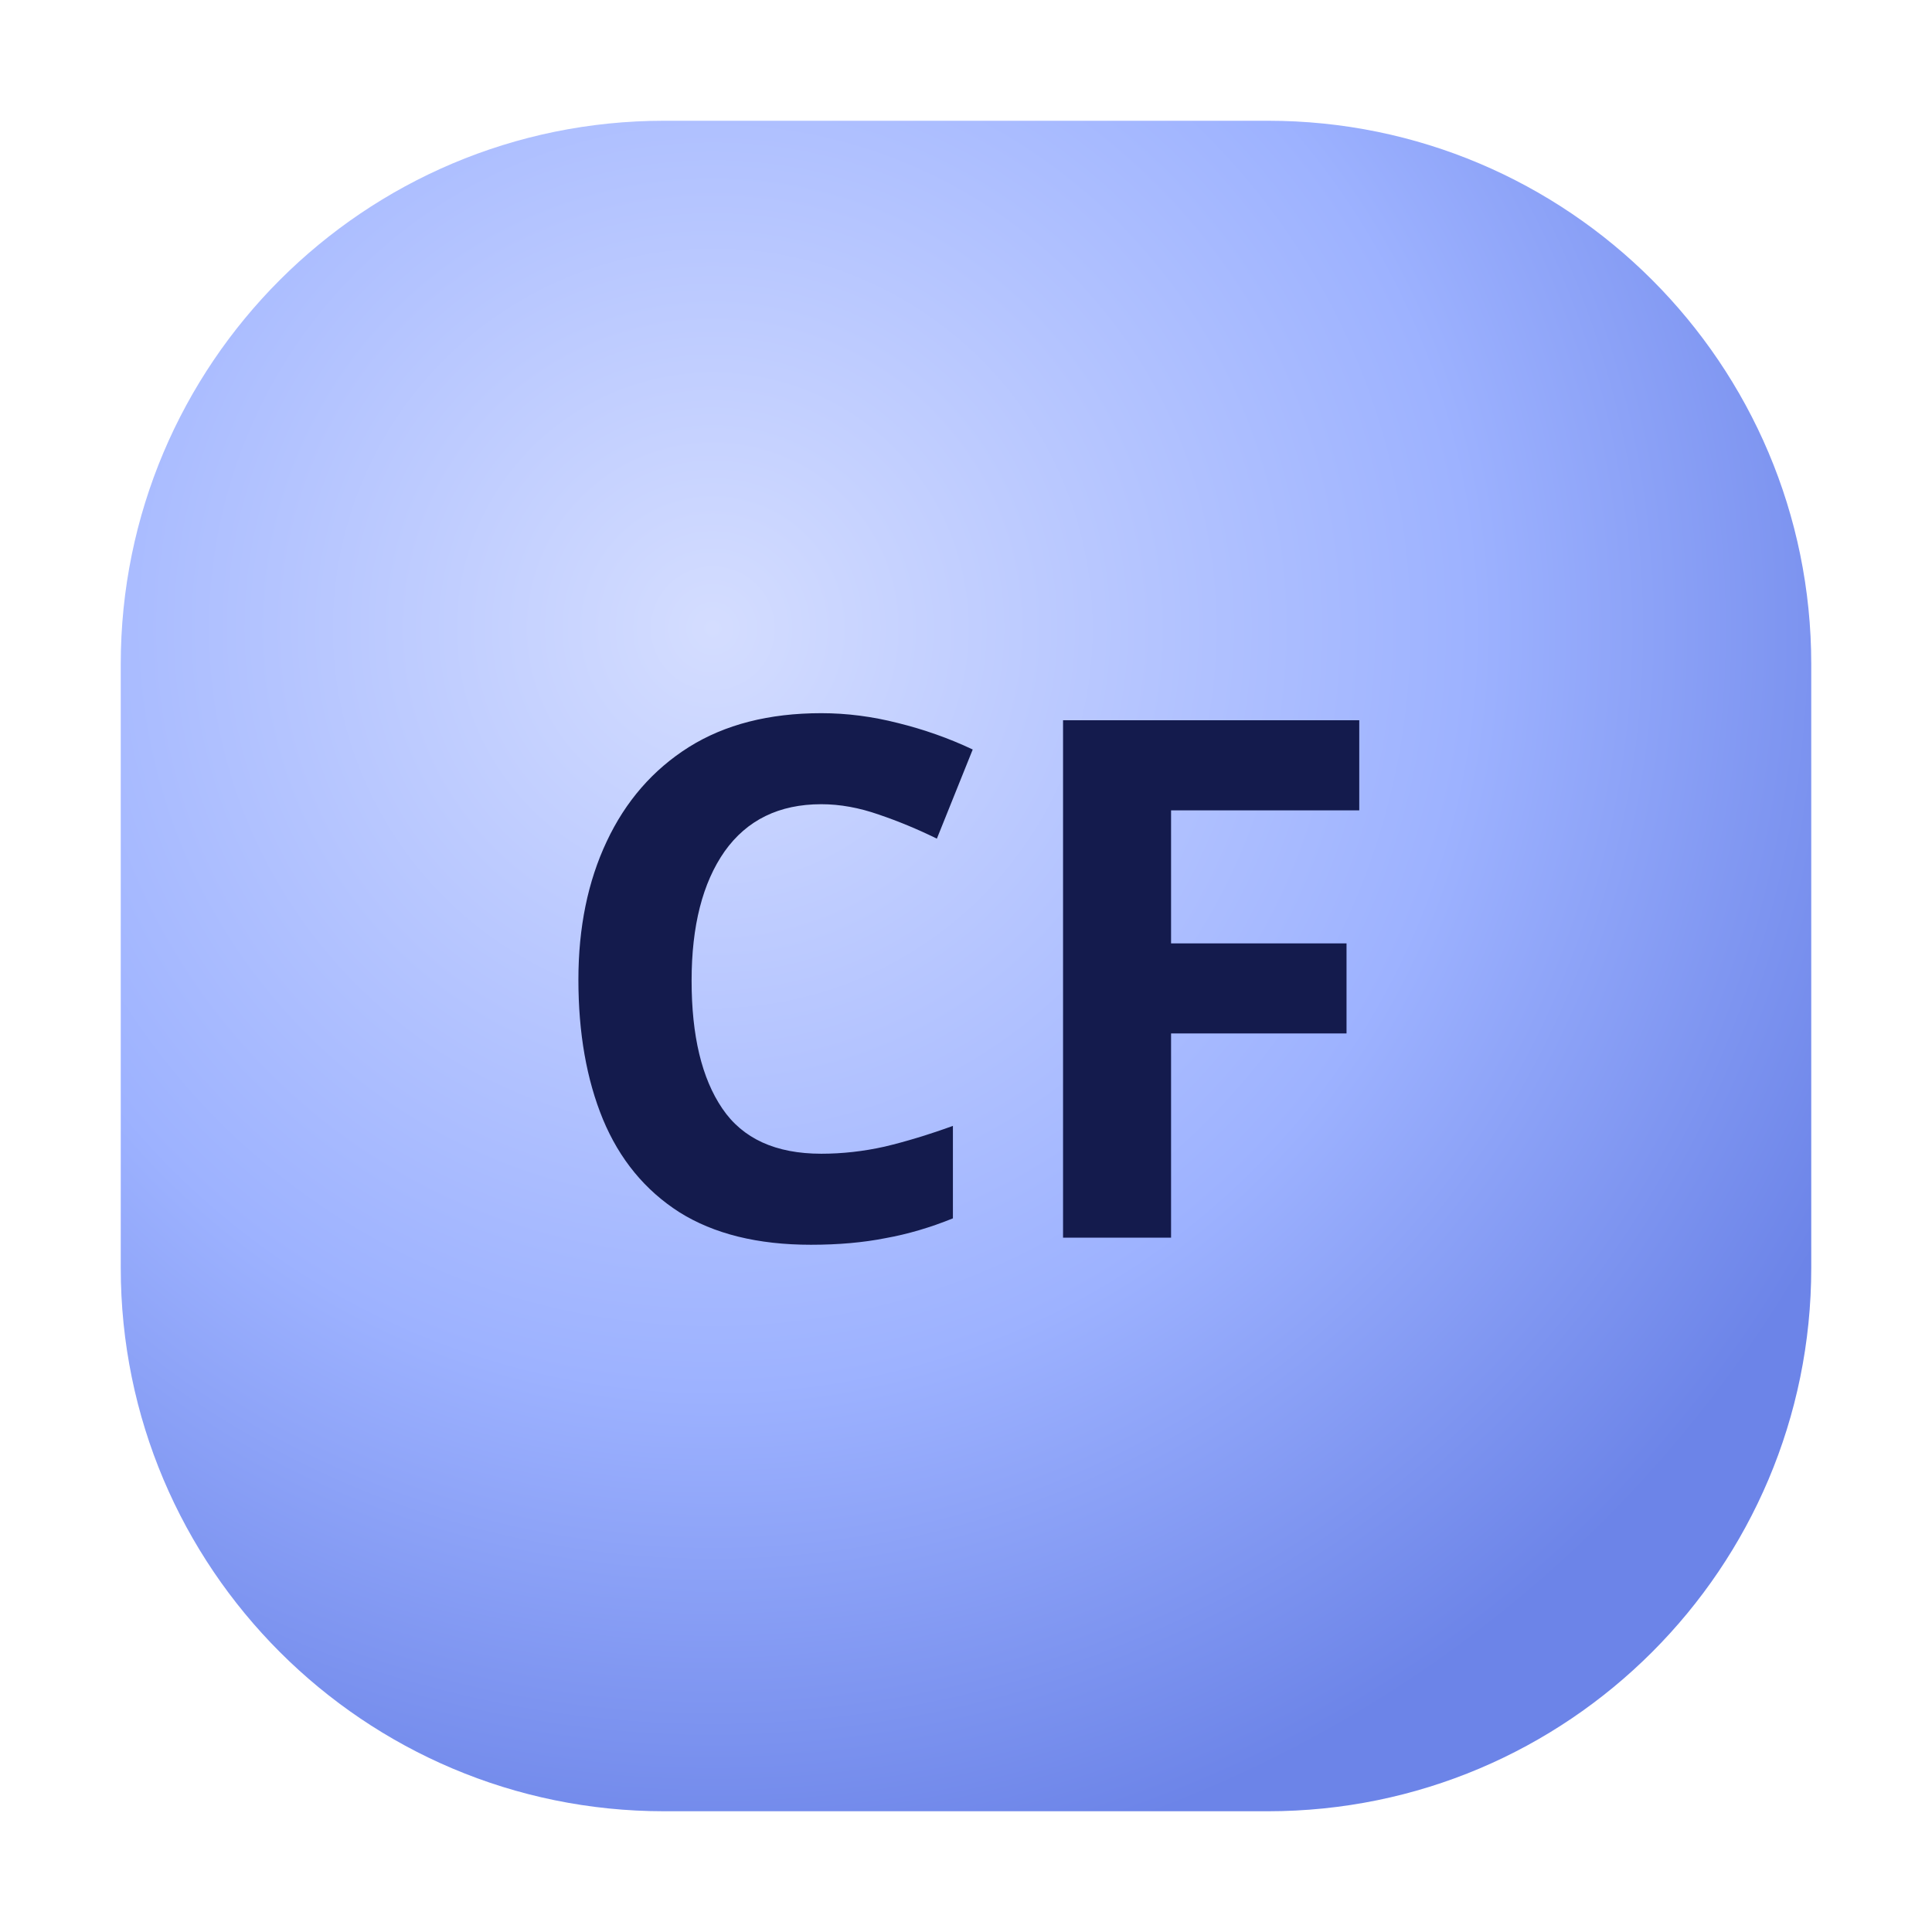
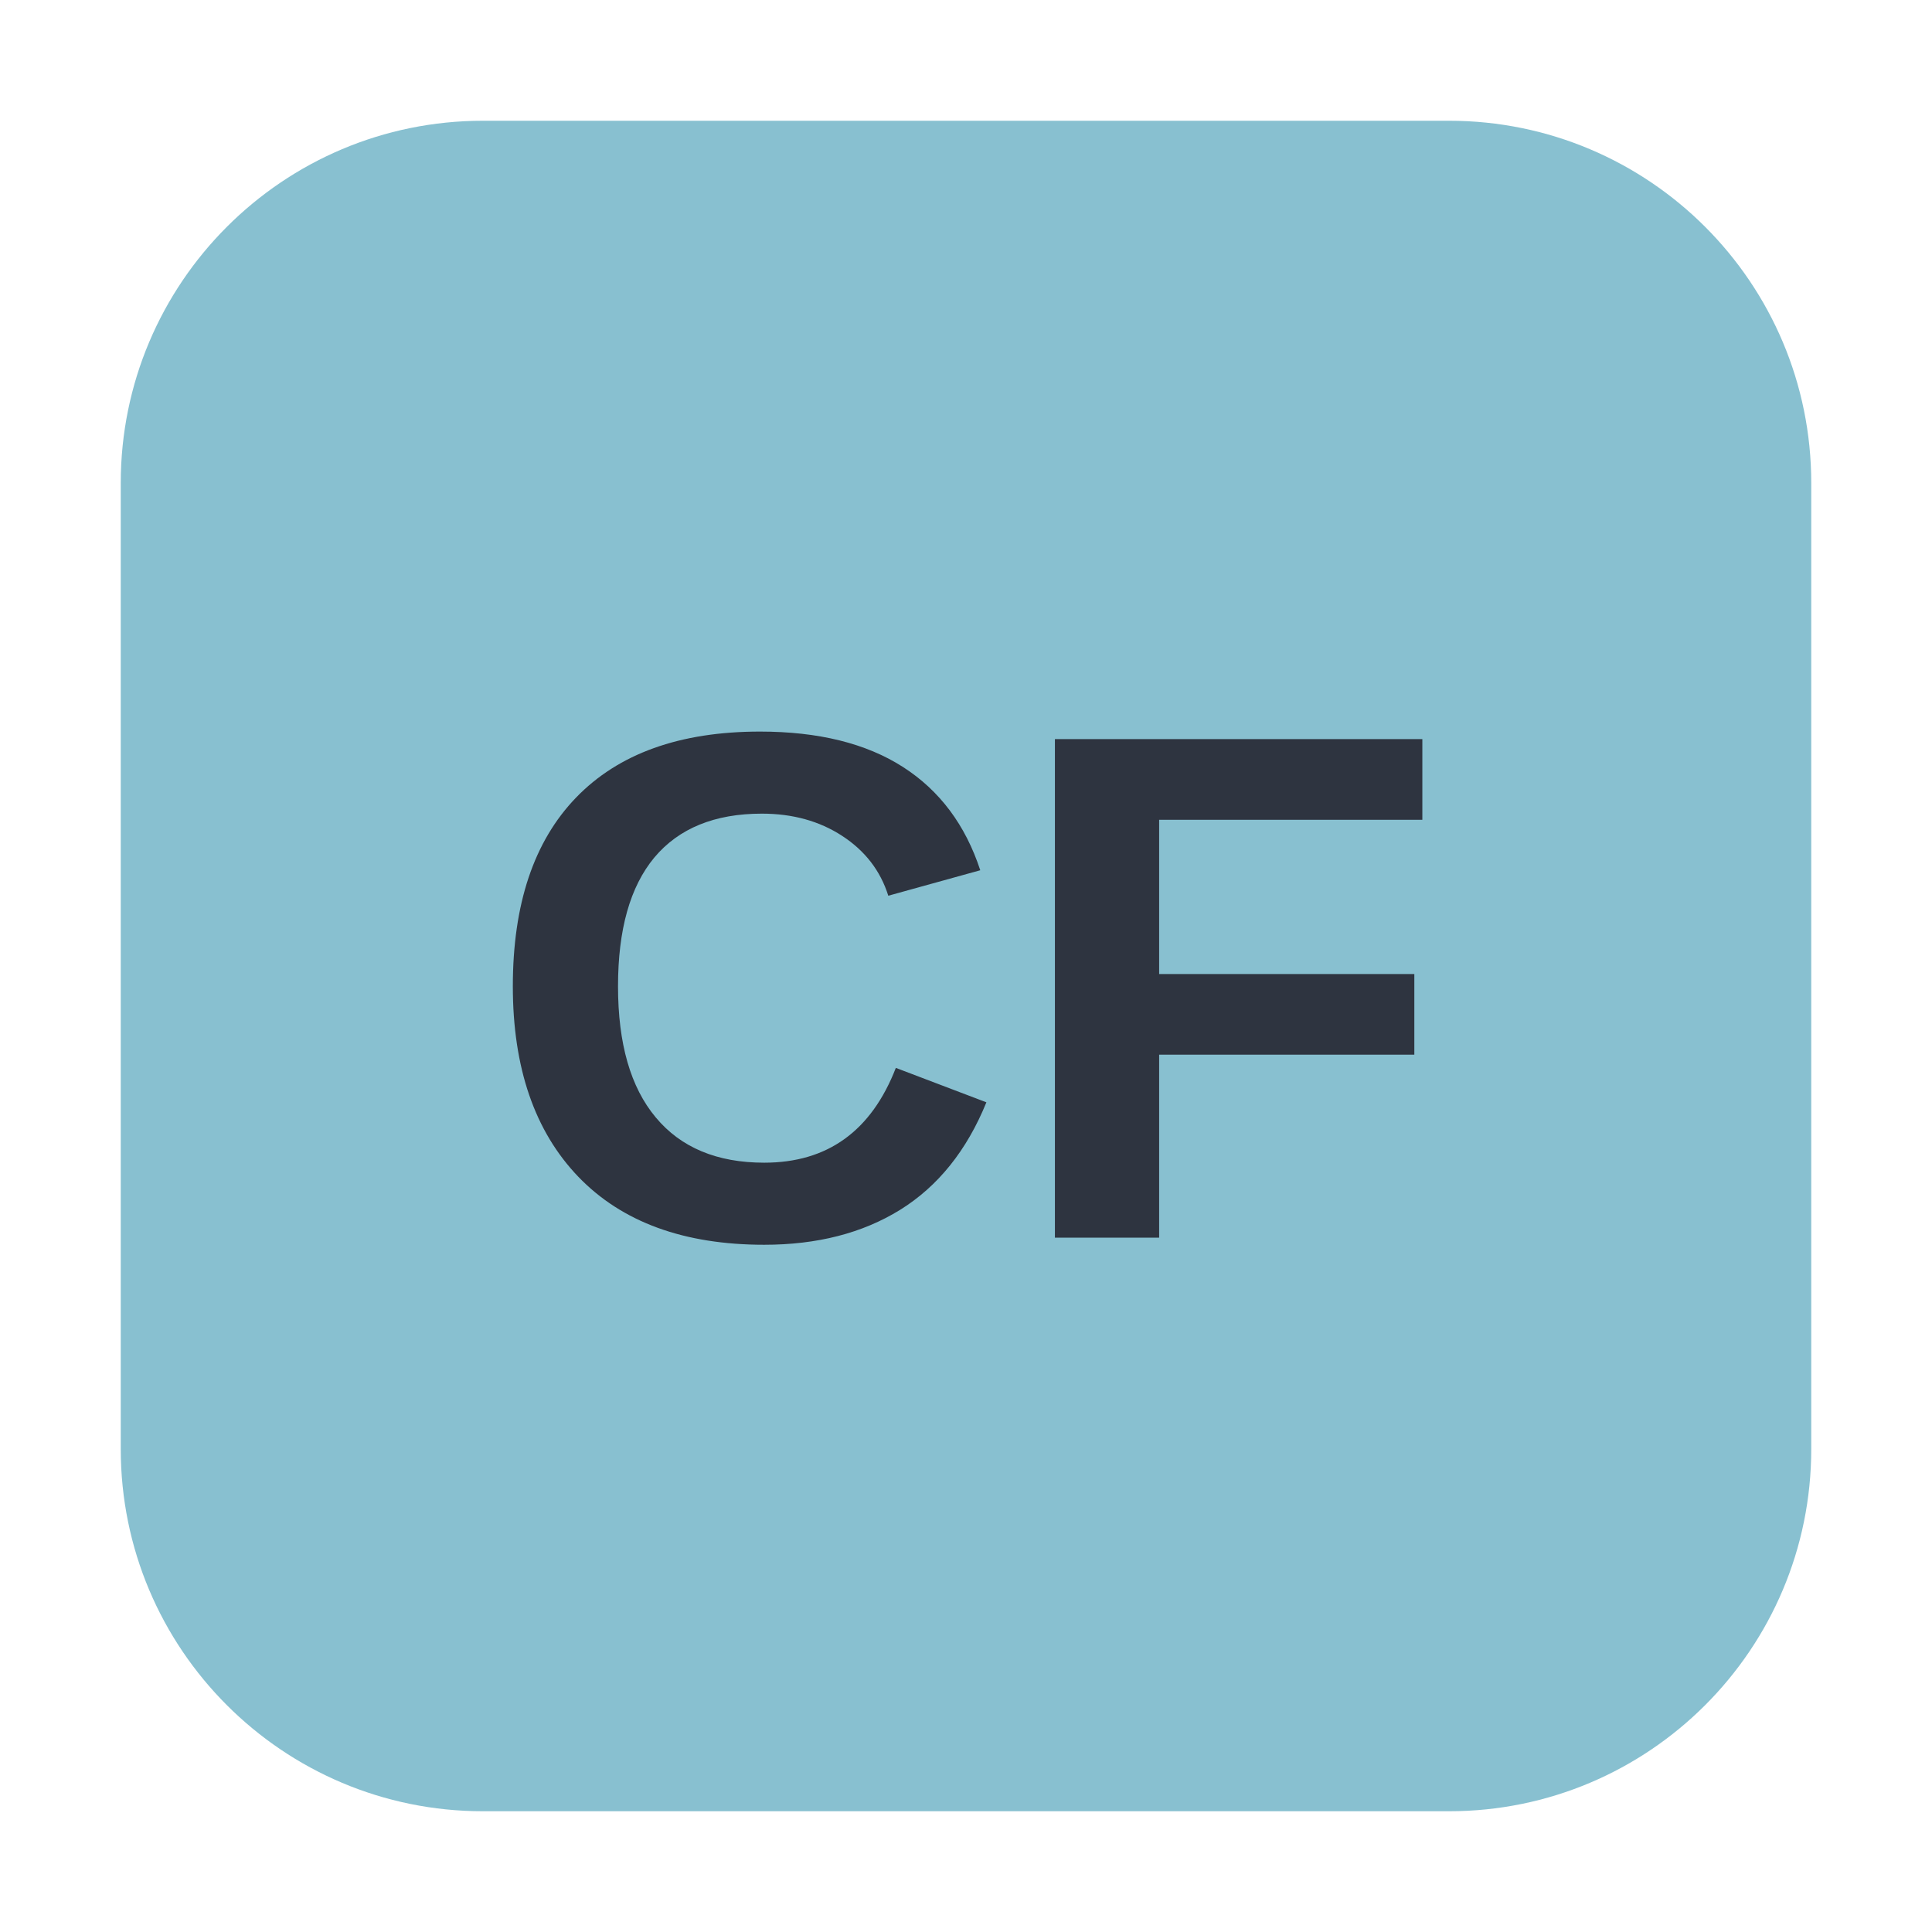
<svg xmlns="http://www.w3.org/2000/svg" viewBox="0 0 64 64">
-   <defs>
-     <radialGradient id="g" cx="35%" cy="30%" r="75%">
-       <stop offset="0" stop-color="#d4ddff" />
-       <stop offset="0.6" stop-color="#9db2ff" />
-       <stop offset="1" stop-color="#6c84e8" />
-     </radialGradient>
-   </defs>
-   <rect x="4" y="4" width="56" height="56" rx="18" fill="url(#g)" />
-   <text x="32" y="41" text-anchor="middle" font-family="Nunito, Arial Rounded MT Bold, sans-serif" font-size="24" font-weight="900" fill="#141b4d">CF</text>
+   <rect x="4" y="4" width="56" height="56" rx="12" fill="#88c0d0" />
+   <text x="32" y="41" text-anchor="middle" font-family="ui-sans-serif, system-ui, Segoe UI, Arial, sans-serif" font-size="24" font-weight="700" fill="#2e3440">CF</text>
</svg>
